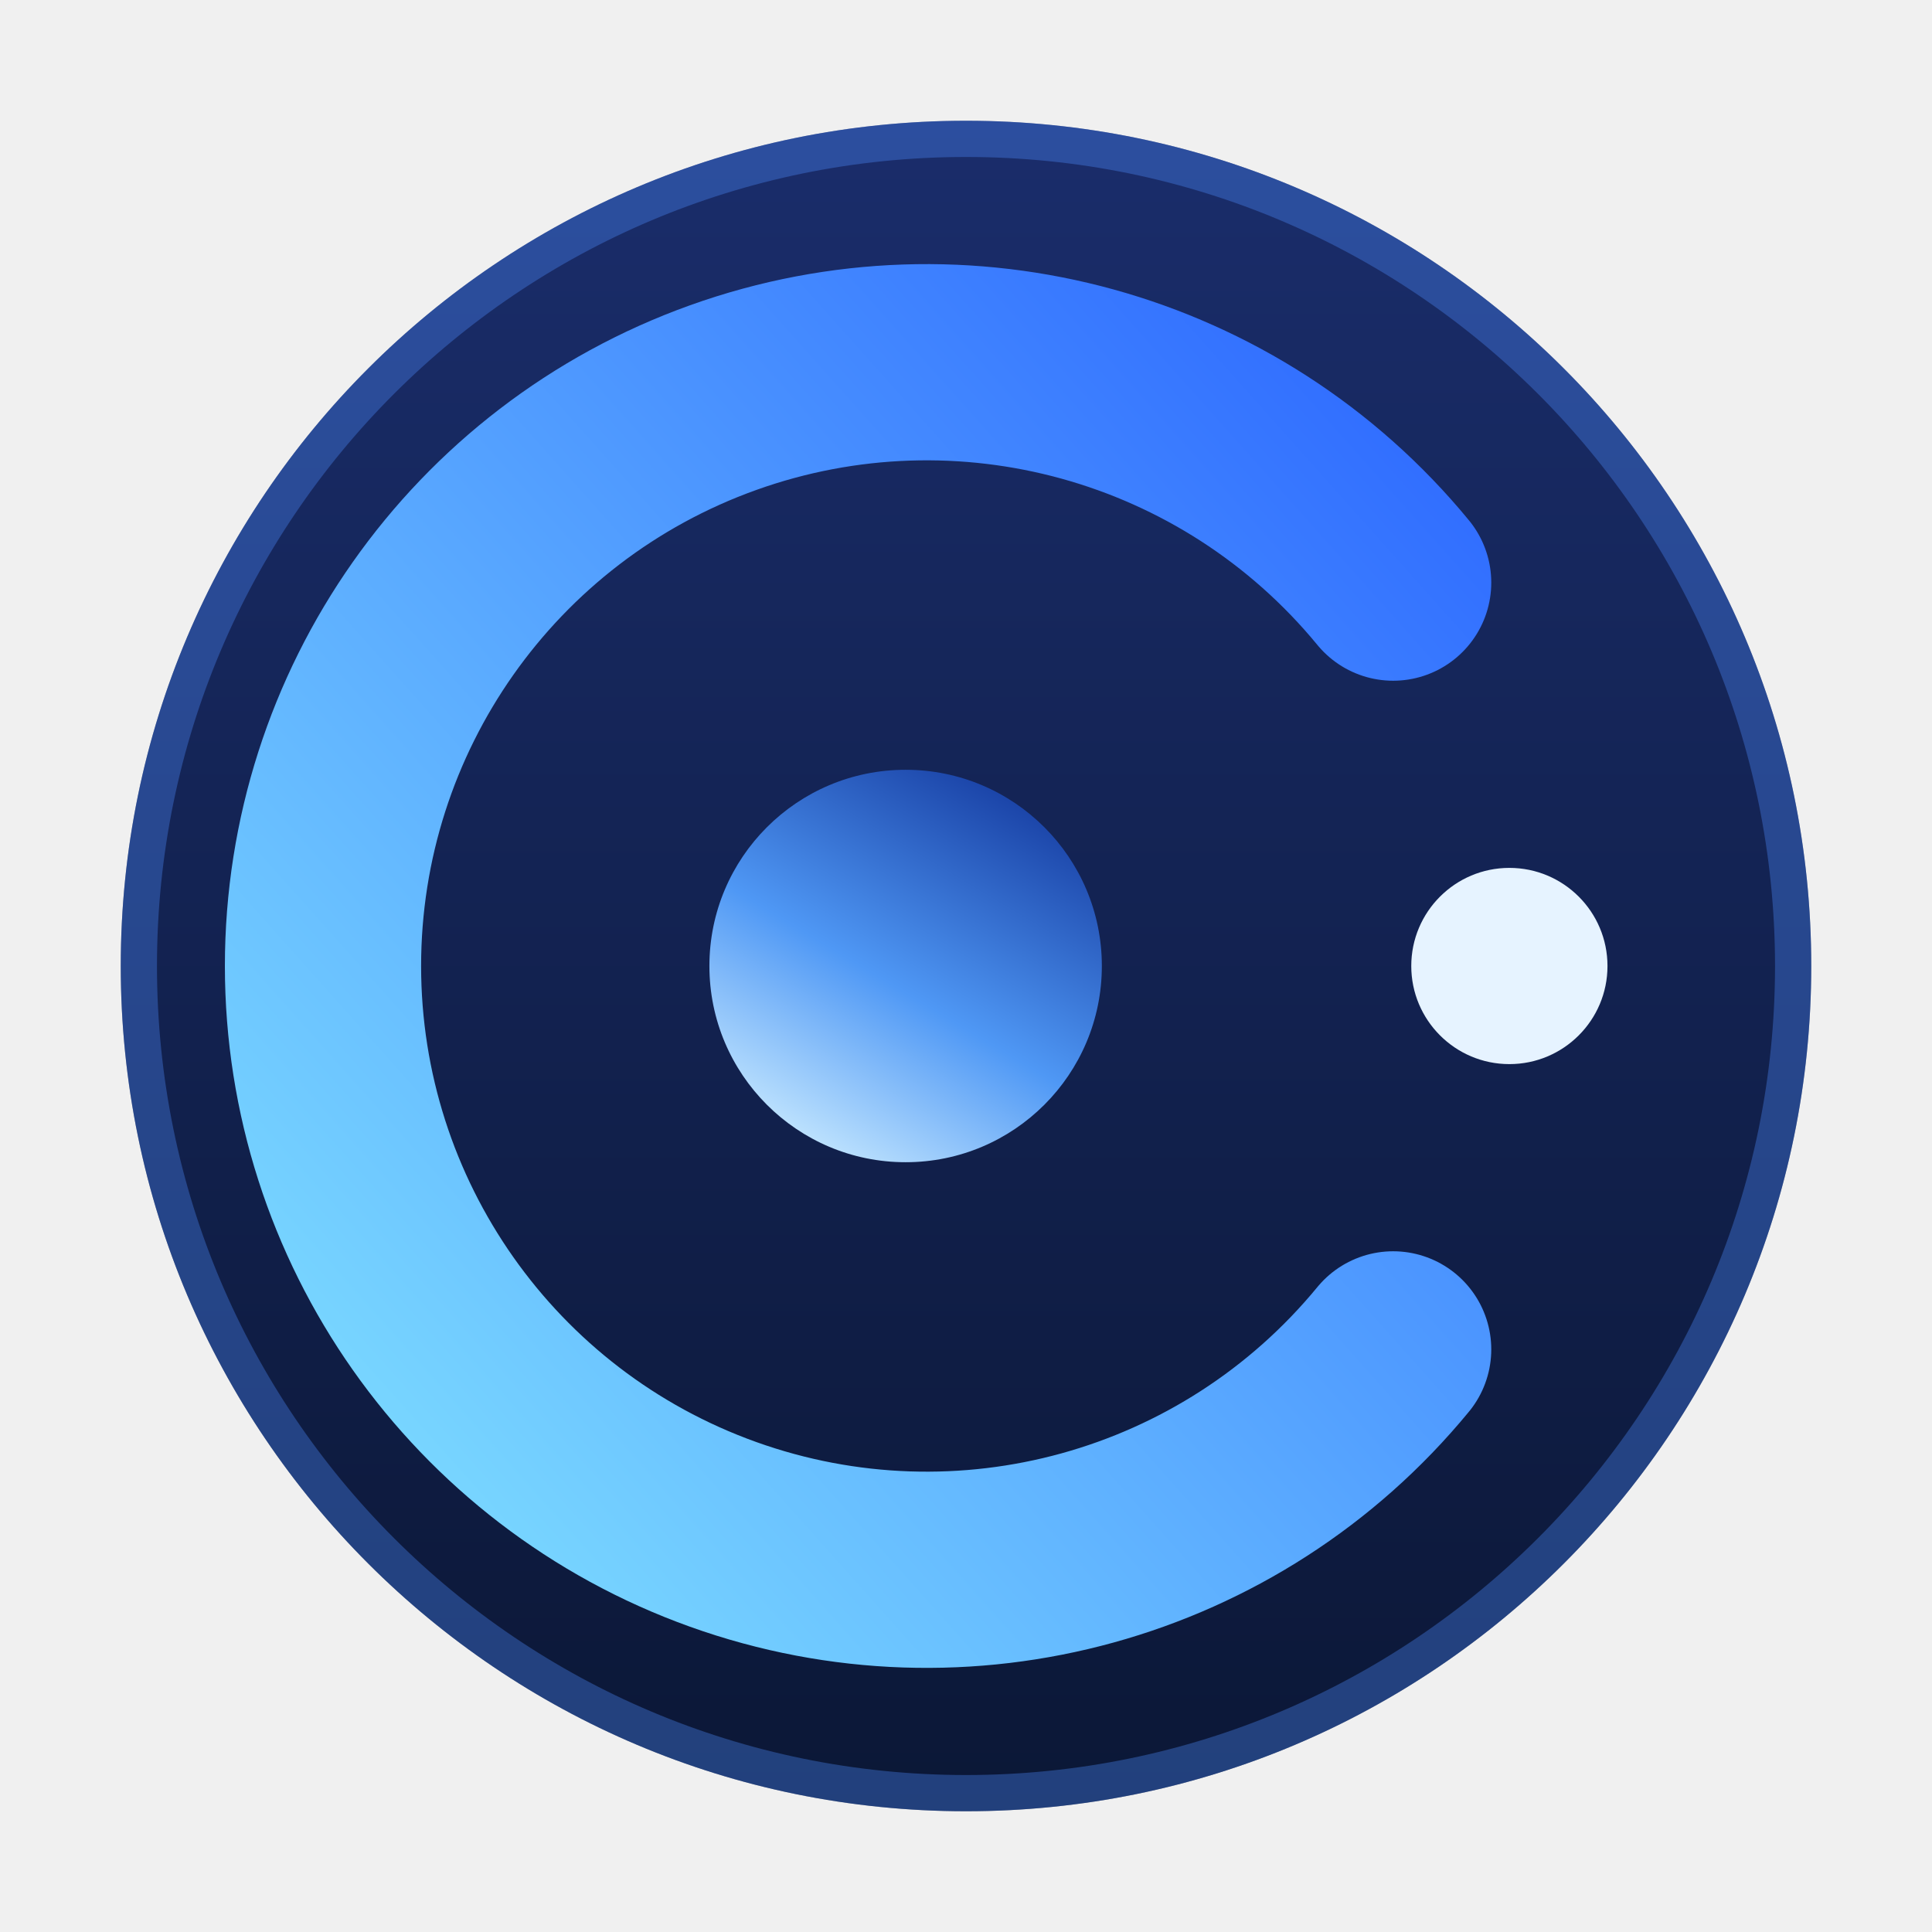
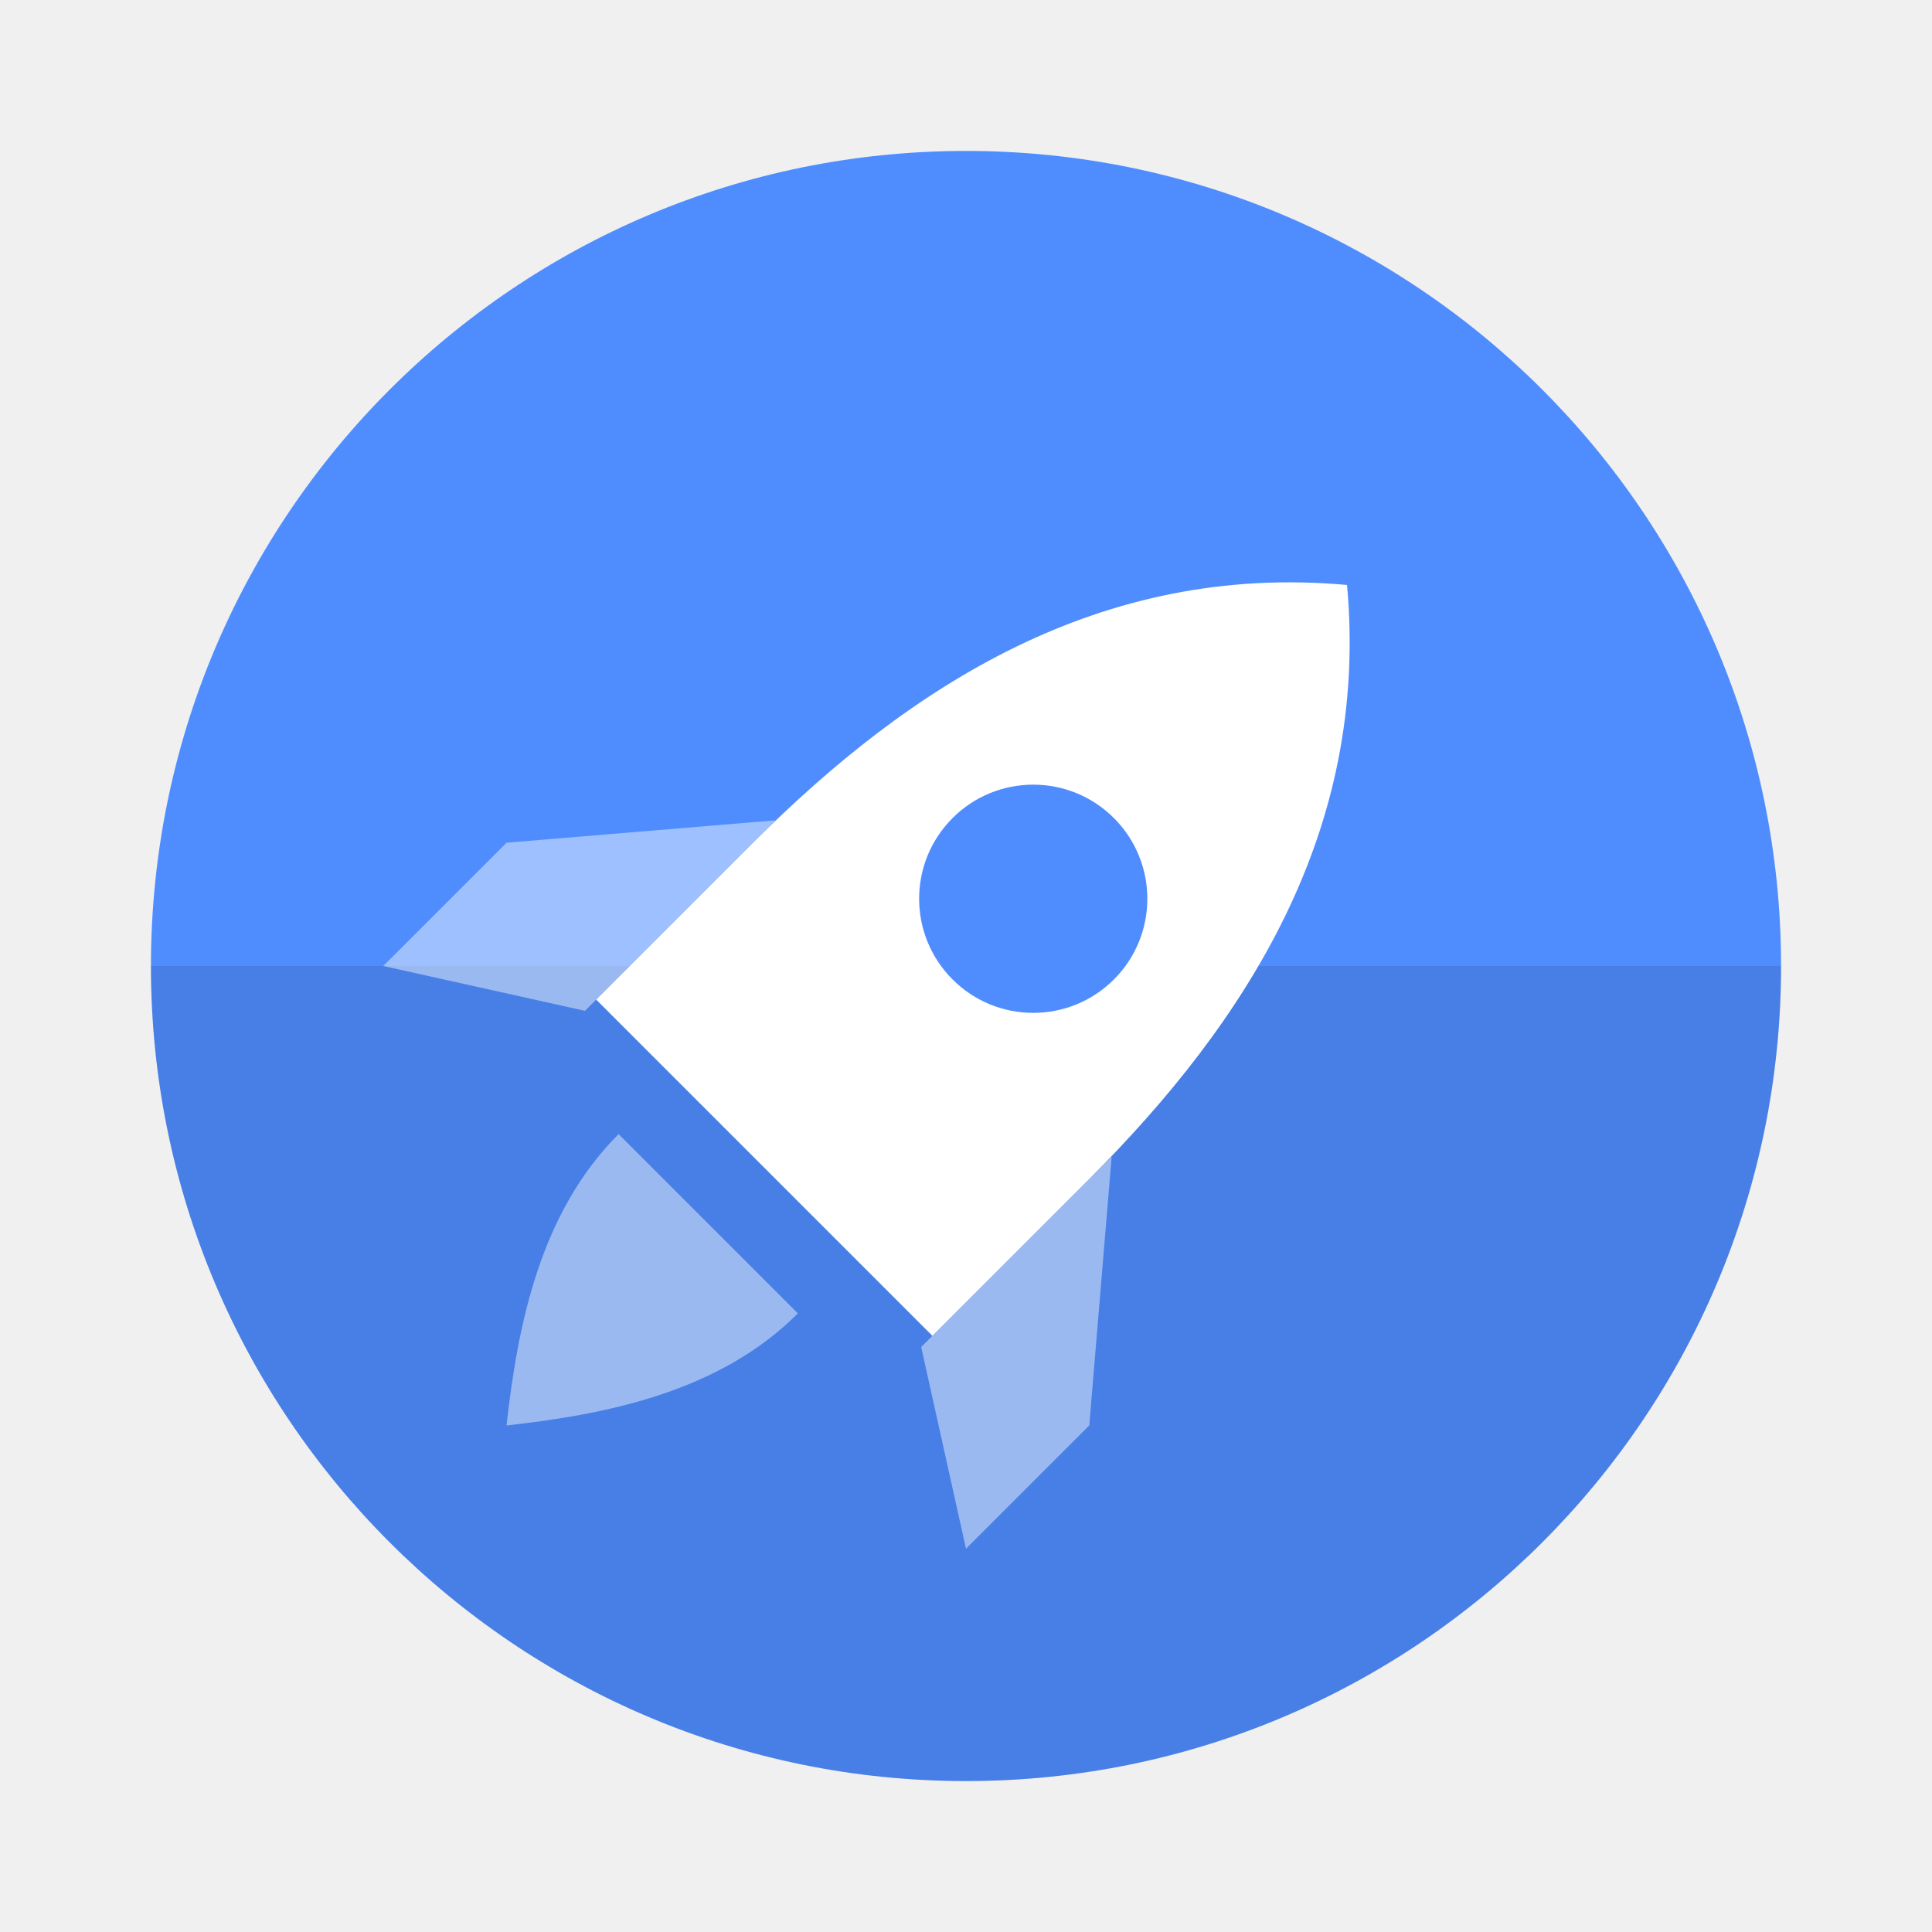
<svg xmlns="http://www.w3.org/2000/svg" width="64" height="64" viewBox="0 0 64 64">
-   <defs>
-     <linearGradient id="night" x1="0" y1="0" x2="0" y2="1">
-       <stop offset="0" stop-color="#1a2d6b" />
-       <stop offset="1" stop-color="#0b1736" />
-     </linearGradient>
-     <linearGradient id="orbit" x1="0" y1="1" x2="1" y2="0">
-       <stop offset="0" stop-color="#7fe0ff" />
-       <stop offset="1" stop-color="#2f6bff" />
-     </linearGradient>
-     <linearGradient id="planet" x1=".2" y1="1" x2=".8" y2="0">
-       <stop offset="0" stop-color="#cfeeff" />
-       <stop offset=".45" stop-color="#4f98f5" />
-       <stop offset="1" stop-color="#14399e" />
-     </linearGradient>
-   </defs>
-   <circle cx="32" cy="32" r="28" fill="url(#night)" />
-   <circle cx="32" cy="32" r="27.4" fill="none" stroke="#4f8dff" stroke-opacity=".35" stroke-width="1.2" />
-   <g transform="translate(31 32) scale(.5)">
-     <path d="M30.3 -25.4A40 40 0 1 0 30.3 25.4" fill="none" stroke="url(#orbit)" stroke-width="13" stroke-linecap="round" />
-     <circle cx="38" cy="0" r="6.5" fill="#e6f3ff" />
+   <defs />
+   <circle cx="32" cy="32" r="27" fill="#4f8dff" />
+   <path d="M5 32a27 27 0 0 0 54 0z" opacity=".1" />
+   <g transform="translate(32 32) rotate(45) scale(1.05)">
+     <path d="M-7.5 1L-13 7.5V13L-7.5 9.5zM7.5 1L13 7.5V13L7.5 9.5z" fill="#fff" opacity=".45" />
+     <path d="M-4 11.5h8C4 15 2 18 0 20.5C-2 18 -4 15 -4 11.5z" fill="#fff" opacity=".45" />
+     <path d="M0 -17C6 -12 7.5 -5 7.5 2V9h-15V2C-7.5 -5 -6 -12 0 -17z" fill="#fff" />
+     <circle cx="0" cy="-3" r="3.6" fill="#4f8dff" />
  </g>
-   <circle cx="30" cy="32" r="6.5" fill="url(#planet)" />
</svg>
